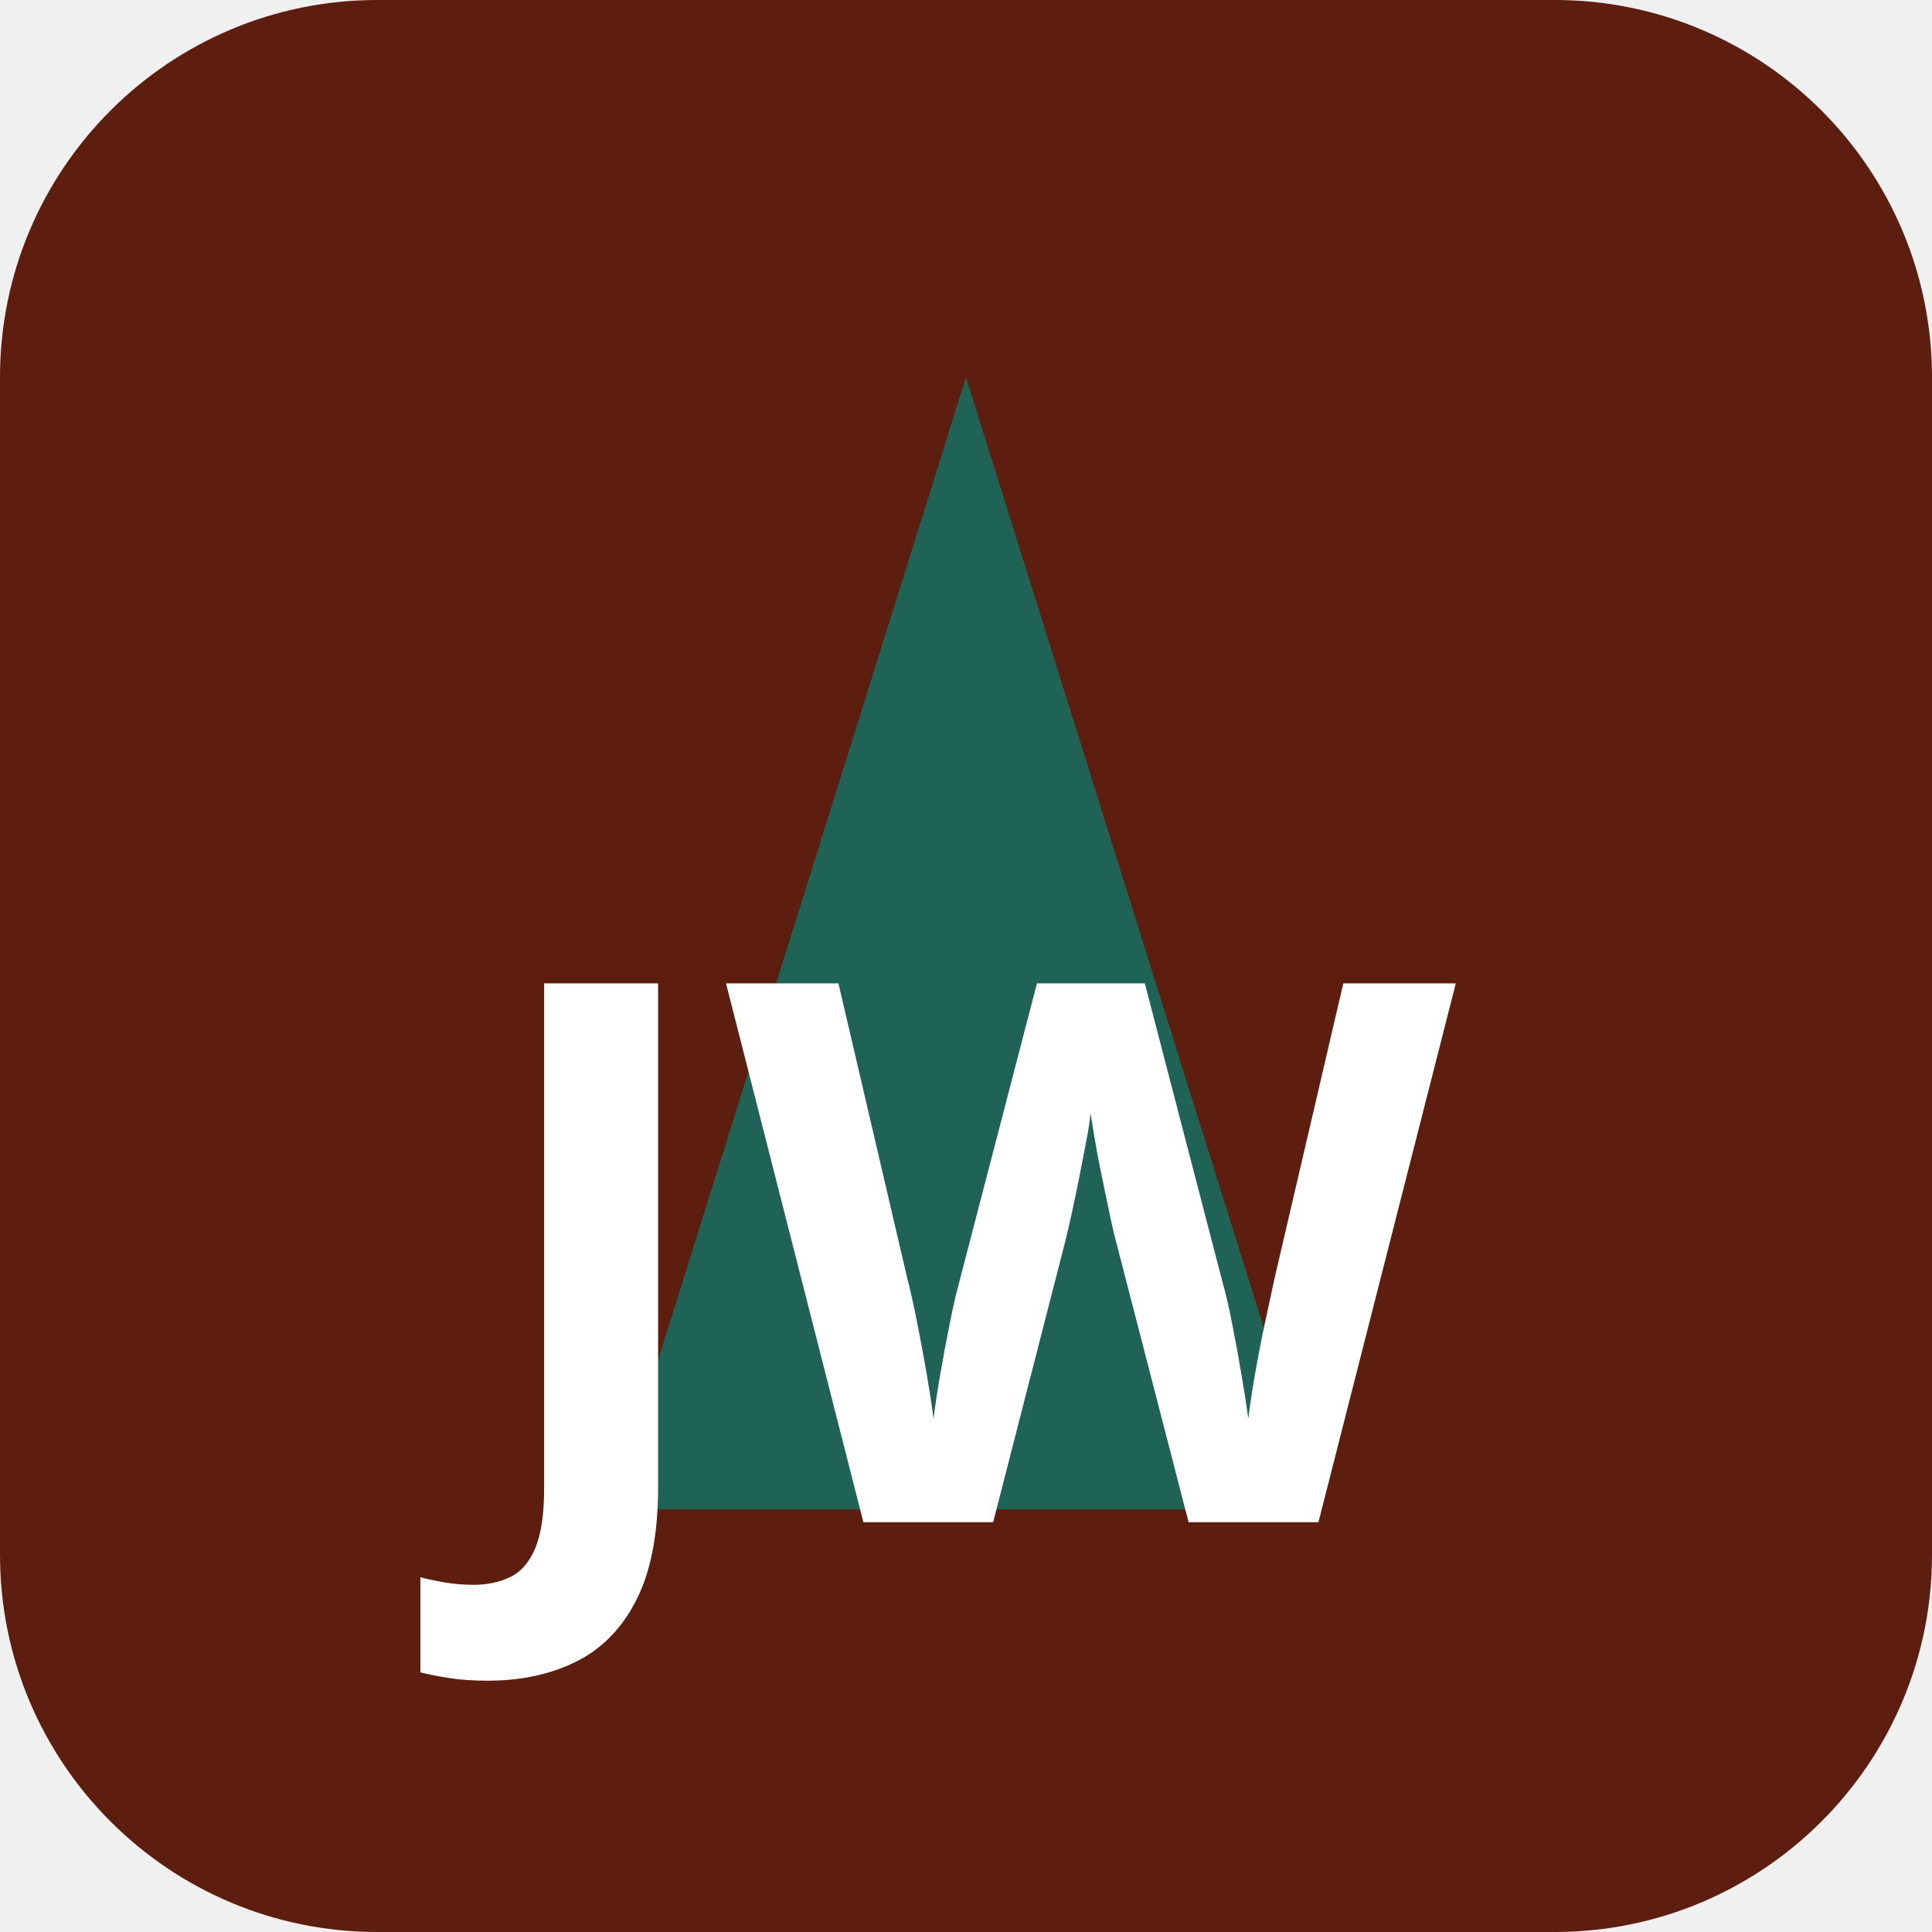
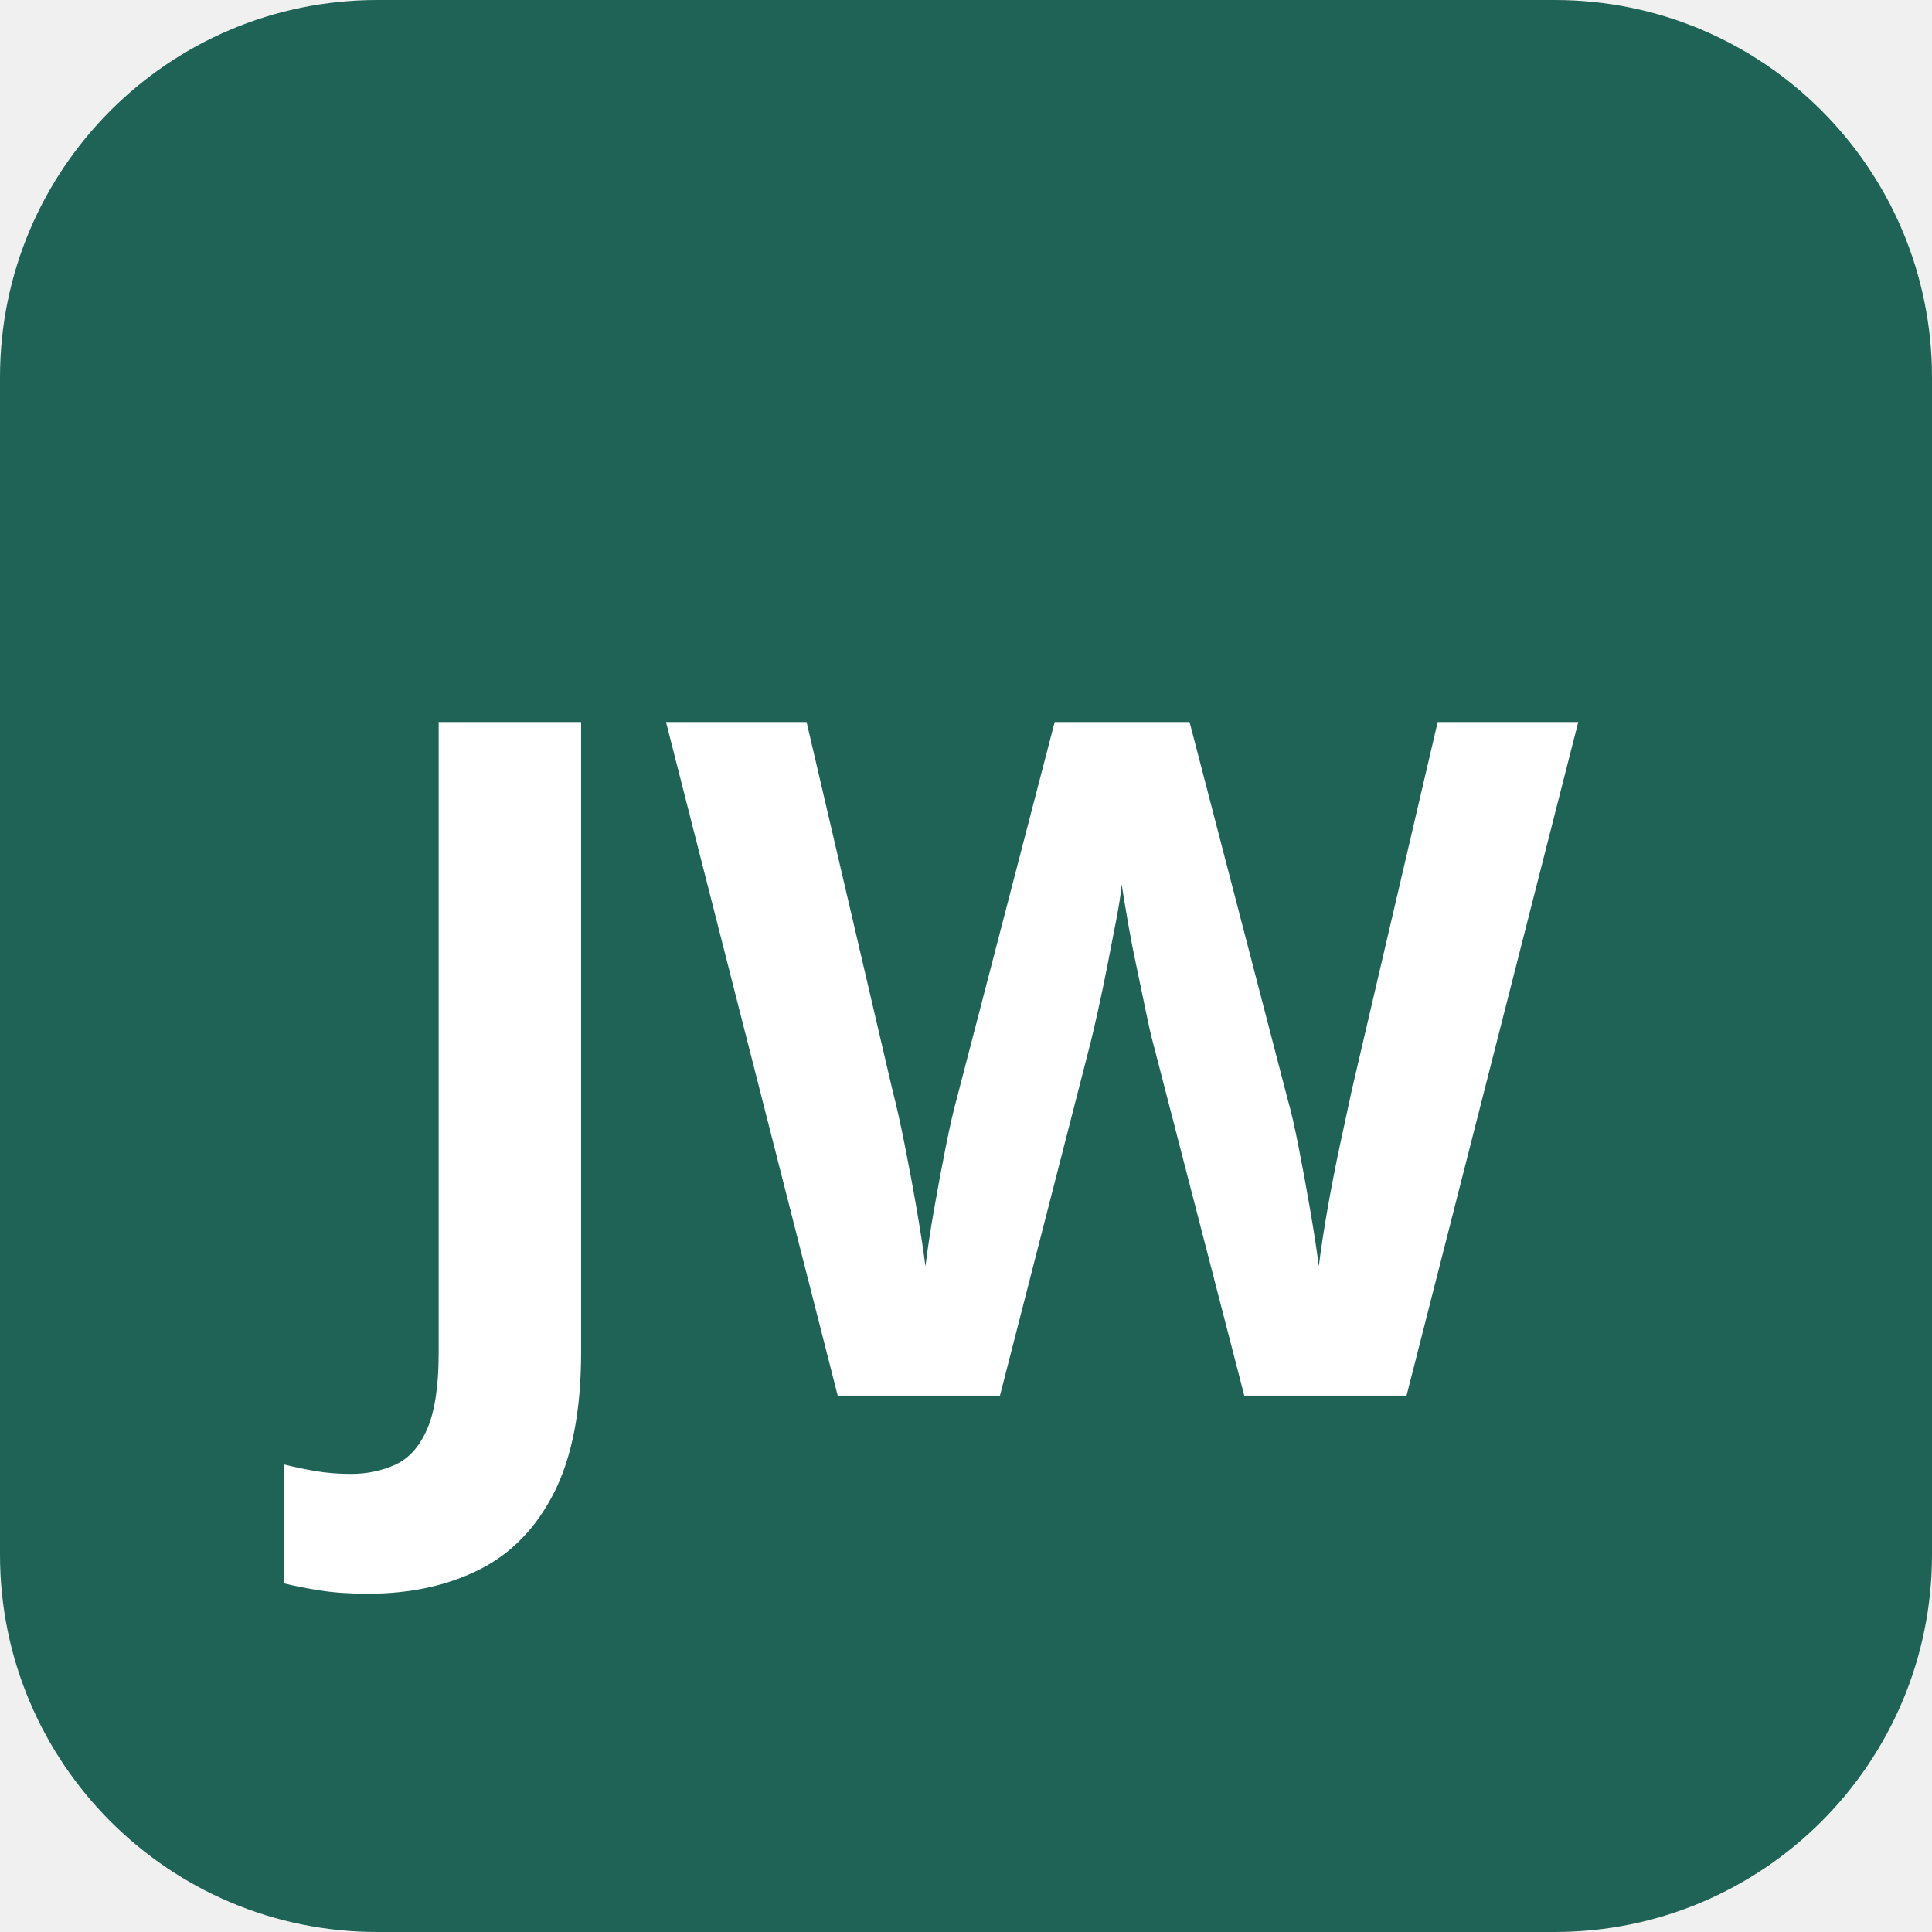
<svg xmlns="http://www.w3.org/2000/svg" viewBox="0 0 512 512">
-   <rect width="512" height="512" rx="100" fill="#5D1E0F" />
-   <path d="M256 100 L350 400 L162 400 Z" fill="#1F6357" />
-   <text x="50%" y="65%" dominant-baseline="middle" text-anchor="middle" font-family="sans-serif" font-weight="bold" font-size="200" fill="white">JW</text>
+   <rect width="512" height="512" rx="100" fill="#1F6357" />
+   <text x="50%" y="55%" dominant-baseline="middle" text-anchor="middle" font-family="sans-serif" font-weight="bold" font-size="250" fill="white">JW</text>
</svg>
